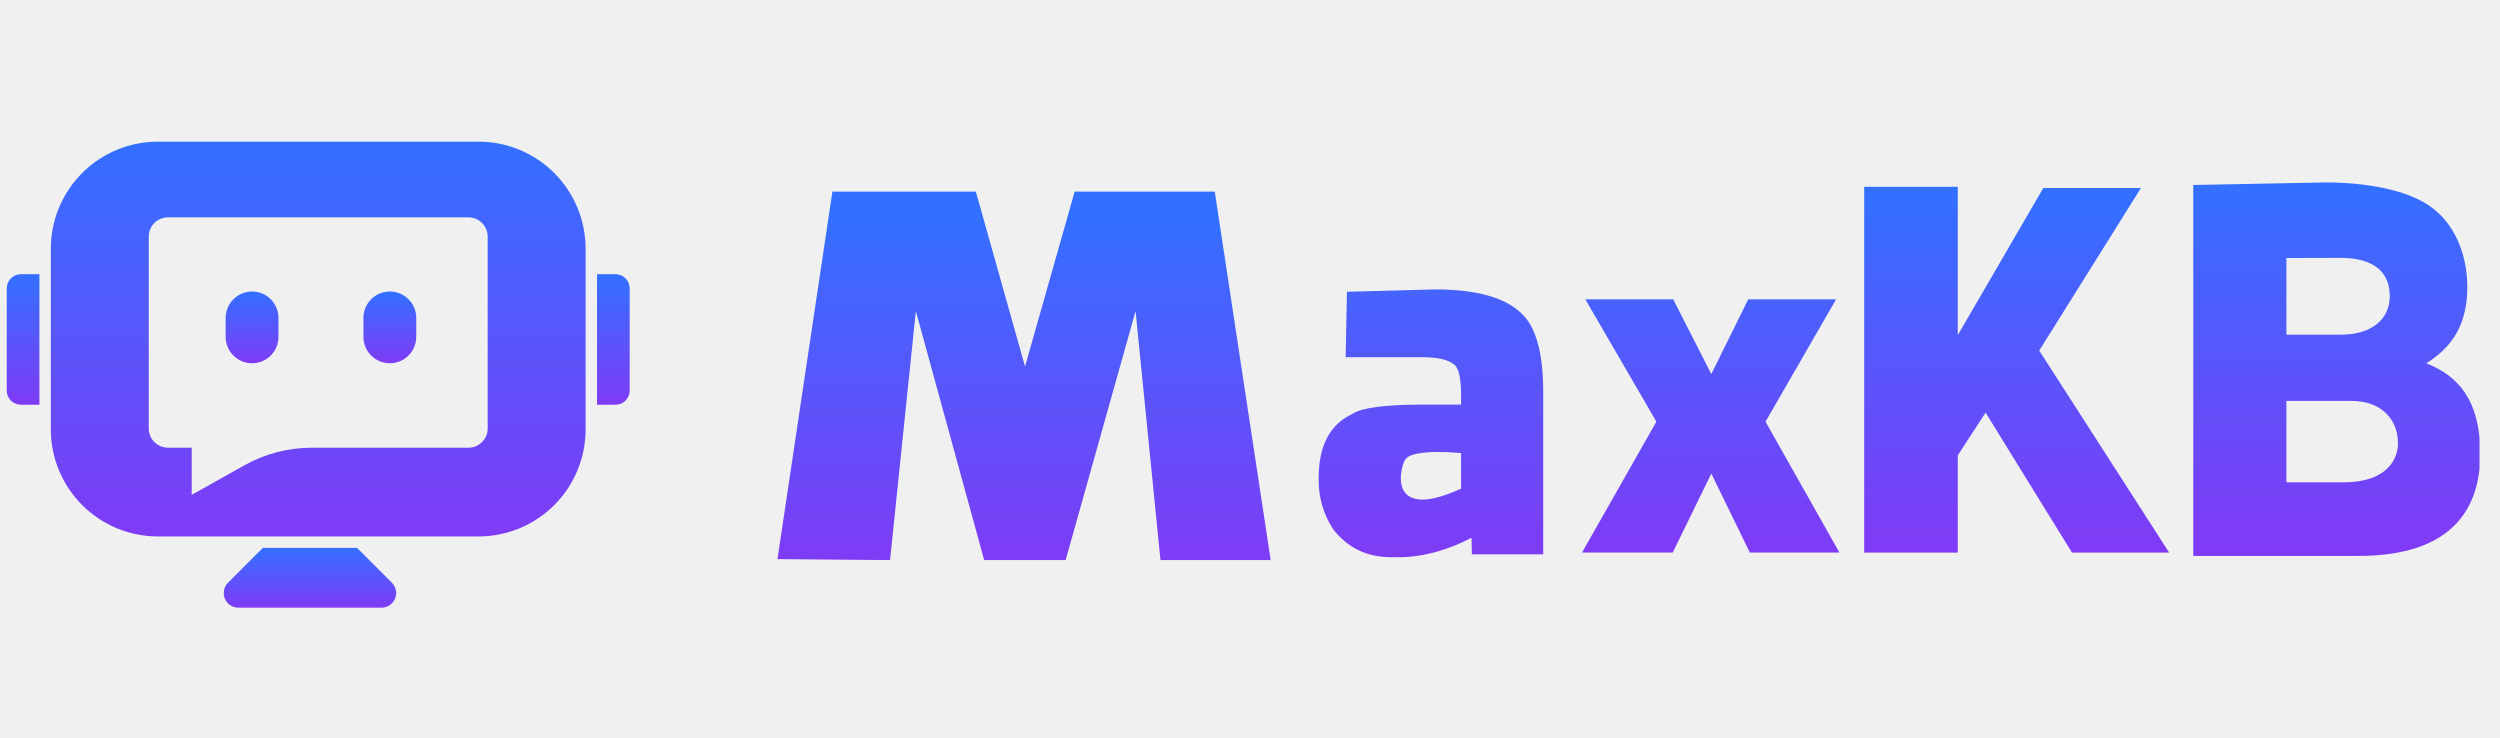
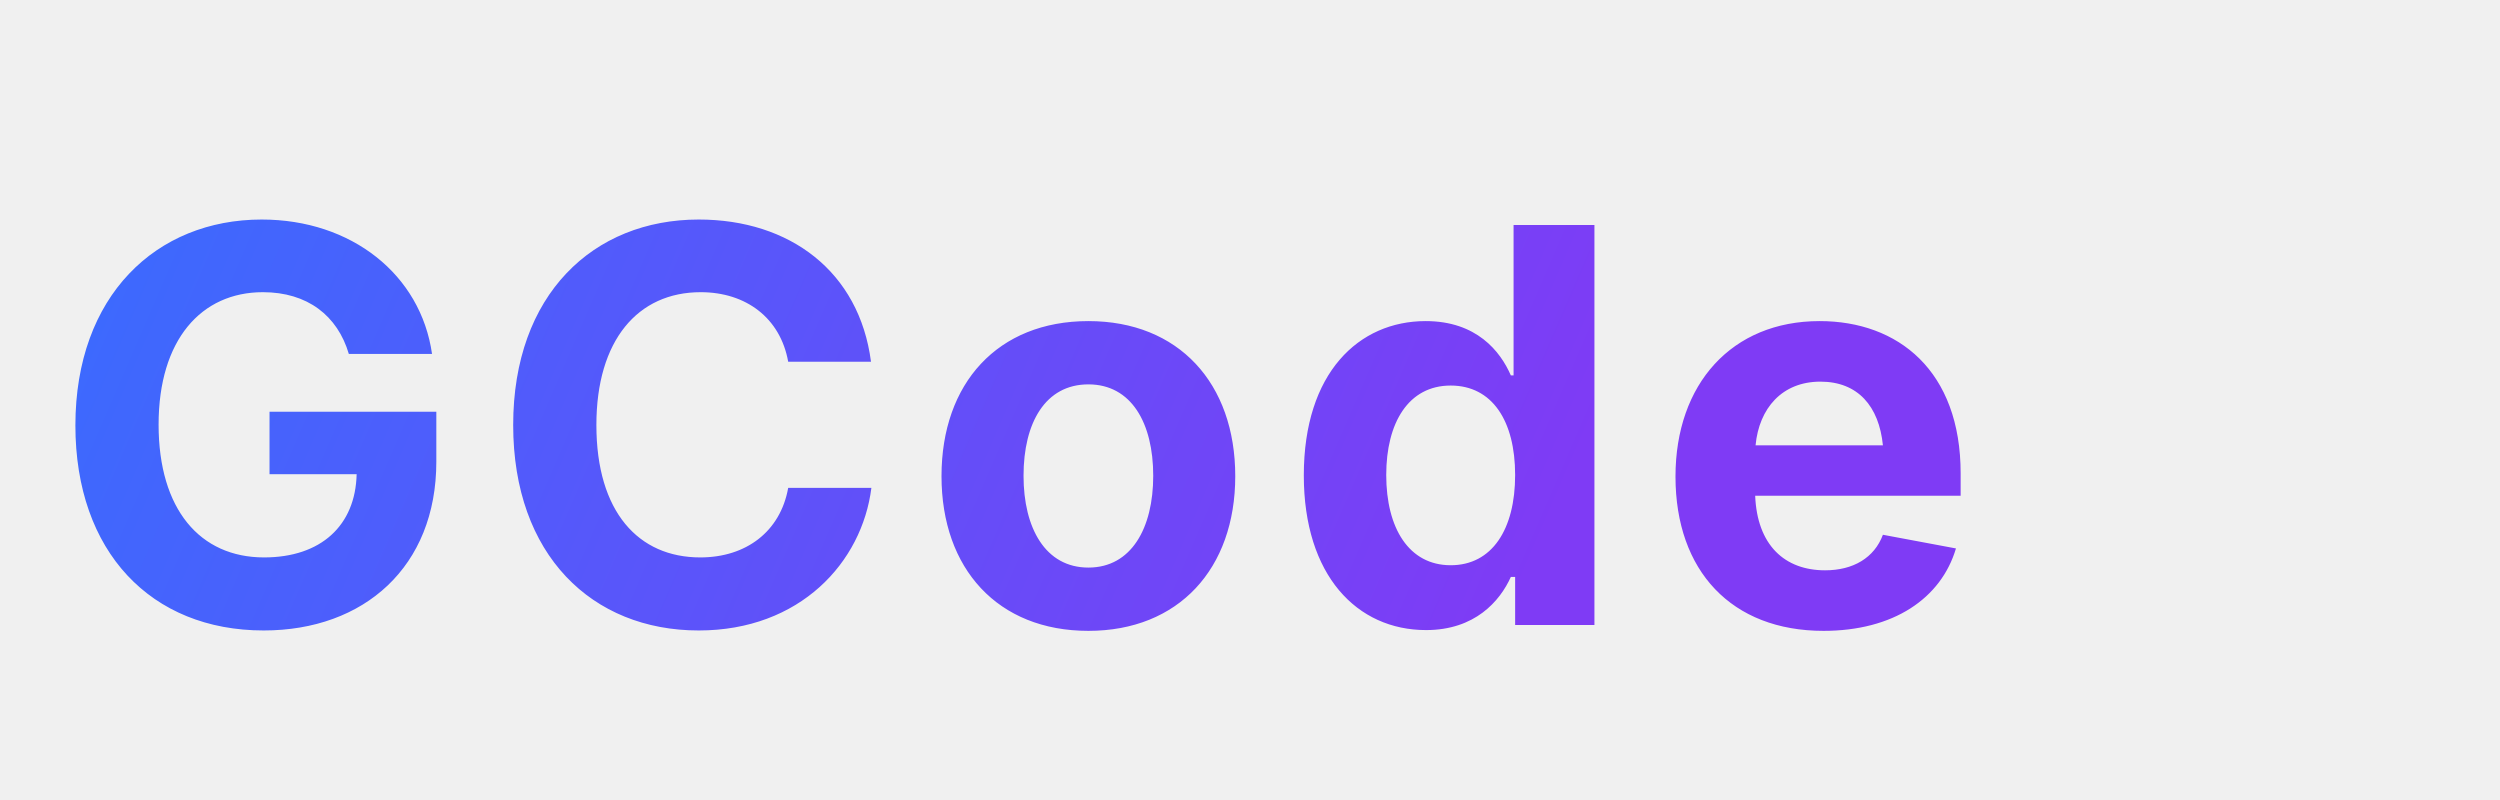
- <svg xmlns="http://www.w3.org/2000/svg" width="122" height="36" viewBox="0 0 122 36" fill="none">
-   <g clip-path="url(#clip0_5734_851)">
-     <path d="M75.309 19.08V27.05H71.827L71.811 26.243C70.593 26.876 69.403 27.192 68.241 27.192H67.897C66.703 27.192 65.755 26.733 65.051 25.816C64.585 25.101 64.342 24.263 64.351 23.409V23.314C64.351 21.749 64.901 20.709 66 20.195C66.451 19.895 67.593 19.744 69.427 19.744H71.301V19.306C71.301 18.404 71.17 17.887 70.909 17.752C70.625 17.538 70.123 17.432 69.403 17.432H65.668L65.731 14.239L70.032 14.123C72.586 14.123 74.167 14.755 74.776 16.021C75.132 16.756 75.309 17.776 75.309 19.08ZM68.603 22.39C68.484 22.531 68.36 22.99 68.36 23.314C68.36 24.026 68.723 24.381 69.451 24.381C69.885 24.381 70.502 24.203 71.301 23.848V22.111C71.301 22.111 69.036 21.875 68.603 22.39Z" fill="url(#paint0_linear_5734_851)" />
-     <path d="M56.631 27.332L55.416 15.182L52.003 27.332H48.028L44.693 15.182L43.435 27.332L37.94 27.285L40.621 9.351H47.621L50.021 17.885L52.444 9.351H59.281L62.009 27.332H56.631Z" fill="url(#paint1_linear_5734_851)" />
-     <path d="M85.394 26.965L83.512 23.11L81.629 26.965H77.202L80.831 20.578L77.364 14.608H81.653L83.512 18.254L85.313 14.608H89.601L86.158 20.578L89.764 26.965H85.394Z" fill="url(#paint2_linear_5734_851)" />
-     <path d="M101.114 26.966C101.029 26.842 96.897 20.134 96.897 20.134L95.54 22.223V26.966H90.973V9.116H95.54V16.353L99.713 9.176H104.477L99.514 17.108L105.855 26.966H101.114Z" fill="url(#paint3_linear_5734_851)" />
-     <path d="M121.036 22.145C121.036 24.745 119.74 27.128 115.097 27.128H107.032V9.027L113.203 8.909C113.203 8.909 116.858 8.748 118.706 10.153C120.068 11.189 120.515 13.002 120.384 14.52C120.254 16.038 119.553 17.013 118.405 17.727C119.979 18.354 121.036 19.545 121.036 22.145ZM114.228 16.333C115.766 16.333 116.62 15.556 116.62 14.45C116.62 13.274 115.833 12.584 114.228 12.584L111.576 12.591V16.333H114.228ZM114.365 23.538C116.497 23.538 117.022 22.393 117.022 21.632C117.022 20.431 116.17 19.563 114.752 19.563H111.576V23.538H114.365Z" fill="url(#paint4_linear_5734_851)" />
-     <path d="M17.421 26.735H12.83L11.128 28.437C11.028 28.537 10.96 28.664 10.933 28.802C10.905 28.941 10.919 29.084 10.973 29.214C11.027 29.344 11.118 29.456 11.236 29.534C11.353 29.612 11.491 29.654 11.632 29.654H18.619C18.76 29.654 18.898 29.612 19.015 29.534C19.133 29.456 19.224 29.344 19.278 29.214C19.332 29.084 19.346 28.941 19.318 28.802C19.291 28.664 19.223 28.537 19.123 28.437L17.421 26.735Z" fill="url(#paint5_linear_5734_851)" />
-     <path d="M30.04 13.382H29.135V19.75H30.04C30.131 19.75 30.22 19.732 30.304 19.697C30.387 19.663 30.463 19.612 30.527 19.548C30.591 19.484 30.642 19.408 30.677 19.324C30.711 19.241 30.729 19.151 30.729 19.061V14.072C30.729 13.889 30.657 13.713 30.527 13.584C30.398 13.455 30.223 13.382 30.04 13.382Z" fill="url(#paint6_linear_5734_851)" />
-     <path d="M1.923 13.382H1.018C0.835 13.382 0.66 13.455 0.53 13.584C0.401 13.713 0.329 13.889 0.329 14.072V19.061C0.329 19.151 0.346 19.241 0.381 19.324C0.416 19.408 0.466 19.484 0.53 19.548C0.594 19.612 0.67 19.663 0.754 19.697C0.838 19.732 0.927 19.75 1.018 19.75H1.923V13.382Z" fill="url(#paint7_linear_5734_851)" />
-     <path d="M19.024 14.225C18.682 14.225 18.354 14.361 18.112 14.603C17.871 14.844 17.735 15.172 17.735 15.514V16.438C17.735 16.78 17.871 17.108 18.112 17.35C18.354 17.591 18.682 17.727 19.024 17.727C19.366 17.727 19.694 17.591 19.935 17.35C20.177 17.108 20.313 16.78 20.313 16.438V15.514C20.313 15.345 20.28 15.177 20.215 15.021C20.15 14.864 20.055 14.722 19.935 14.603C19.816 14.483 19.674 14.388 19.517 14.323C19.361 14.258 19.193 14.225 19.024 14.225Z" fill="url(#paint8_linear_5734_851)" />
-     <path d="M12.301 14.225C11.959 14.225 11.632 14.361 11.39 14.603C11.148 14.844 11.012 15.172 11.012 15.514V16.438C11.012 16.78 11.148 17.108 11.39 17.35C11.632 17.591 11.959 17.727 12.301 17.727C12.643 17.727 12.971 17.591 13.213 17.35C13.454 17.108 13.59 16.78 13.59 16.438V15.514C13.59 15.345 13.557 15.177 13.492 15.021C13.427 14.864 13.332 14.722 13.213 14.603C13.093 14.483 12.951 14.388 12.794 14.323C12.638 14.258 12.47 14.225 12.301 14.225Z" fill="url(#paint9_linear_5734_851)" />
-     <path d="M23.361 6.913H7.697C6.314 6.915 4.988 7.465 4.01 8.443C3.032 9.421 2.482 10.747 2.48 12.13V20.961C2.482 22.344 3.032 23.67 4.01 24.648C4.988 25.626 6.314 26.177 7.697 26.178H23.361C24.744 26.177 26.07 25.626 27.048 24.648C28.026 23.67 28.576 22.344 28.578 20.961V12.13C28.576 10.747 28.026 9.421 27.048 8.443C26.07 7.465 24.744 6.915 23.361 6.913ZM23.799 20.908C23.799 21.157 23.7 21.396 23.523 21.573C23.347 21.749 23.108 21.848 22.859 21.848H15.219C14.063 21.848 12.926 22.145 11.918 22.711L9.355 24.149V21.848H8.199C7.95 21.848 7.711 21.749 7.534 21.573C7.358 21.397 7.259 21.157 7.259 20.908V11.547C7.259 11.298 7.358 11.059 7.534 10.882C7.711 10.706 7.95 10.607 8.199 10.607H22.859C23.108 10.607 23.347 10.706 23.523 10.882C23.7 11.059 23.799 11.298 23.799 11.547L23.799 20.908Z" fill="url(#paint10_linear_5734_851)" />
-   </g>
+ <svg xmlns="http://www.w3.org/2000/svg" width="100" height="32" viewBox="0 0 100 32">
  <defs>
-     <linearGradient id="paint0_linear_5734_851" x1="69.83" y1="10" x2="69.83" y2="27.357" gradientUnits="userSpaceOnUse">
+     <linearGradient id="gcode_grad" x1="0" y1="0" x2="60" y2="26" gradientUnits="userSpaceOnUse">
      <stop stop-color="#3370FF" />
      <stop offset="1" stop-color="#7F3BF5" />
    </linearGradient>
-     <linearGradient id="paint1_linear_5734_851" x1="49.974" y1="10.585" x2="49.974" y2="27.484" gradientUnits="userSpaceOnUse">
-       <stop stop-color="#3370FF" />
-       <stop offset="1" stop-color="#7F3BF5" />
-     </linearGradient>
-     <linearGradient id="paint2_linear_5734_851" x1="83.483" y1="9.956" x2="83.483" y2="26.918" gradientUnits="userSpaceOnUse">
-       <stop stop-color="#3370FF" />
-       <stop offset="1" stop-color="#7F3BF5" />
-     </linearGradient>
-     <linearGradient id="paint3_linear_5734_851" x1="98.414" y1="9.573" x2="98.414" y2="26.597" gradientUnits="userSpaceOnUse">
-       <stop stop-color="#3370FF" />
-       <stop offset="1" stop-color="#7F3BF5" />
-     </linearGradient>
-     <linearGradient id="paint4_linear_5734_851" x1="114.034" y1="9.058" x2="114.034" y2="26.393" gradientUnits="userSpaceOnUse">
-       <stop stop-color="#3370FF" />
-       <stop offset="1" stop-color="#7F3BF5" />
-     </linearGradient>
-     <linearGradient id="paint5_linear_5734_851" x1="15.126" y1="26.735" x2="15.126" y2="29.654" gradientUnits="userSpaceOnUse">
-       <stop stop-color="#3370FF" />
-       <stop offset="1" stop-color="#7F3BF5" />
-     </linearGradient>
-     <linearGradient id="paint6_linear_5734_851" x1="29.932" y1="13.382" x2="29.932" y2="19.75" gradientUnits="userSpaceOnUse">
-       <stop stop-color="#3370FF" />
-       <stop offset="1" stop-color="#7F3BF5" />
-     </linearGradient>
-     <linearGradient id="paint7_linear_5734_851" x1="1.126" y1="13.382" x2="1.126" y2="19.75" gradientUnits="userSpaceOnUse">
-       <stop stop-color="#3370FF" />
-       <stop offset="1" stop-color="#7F3BF5" />
-     </linearGradient>
-     <linearGradient id="paint8_linear_5734_851" x1="19.024" y1="14.225" x2="19.024" y2="17.727" gradientUnits="userSpaceOnUse">
-       <stop stop-color="#3370FF" />
-       <stop offset="1" stop-color="#7F3BF5" />
-     </linearGradient>
-     <linearGradient id="paint9_linear_5734_851" x1="12.301" y1="14.225" x2="12.301" y2="17.727" gradientUnits="userSpaceOnUse">
-       <stop stop-color="#3370FF" />
-       <stop offset="1" stop-color="#7F3BF5" />
-     </linearGradient>
-     <linearGradient id="paint10_linear_5734_851" x1="15.529" y1="6.913" x2="15.529" y2="26.178" gradientUnits="userSpaceOnUse">
-       <stop stop-color="#3370FF" />
-       <stop offset="1" stop-color="#7F3BF5" />
-     </linearGradient>
-     <clipPath id="clip0_5734_851">
-       <rect width="121" height="36" fill="white" />
-     </clipPath>
  </defs>
+   <text x="2" y="25" font-family="'Space Grotesk', 'SF Pro Display', 'PingFang SC', 'Microsoft YaHei', sans-serif" font-size="22" font-weight="700" fill="url(#gcode_grad)" letter-spacing="1">GCode</text>
</svg>
